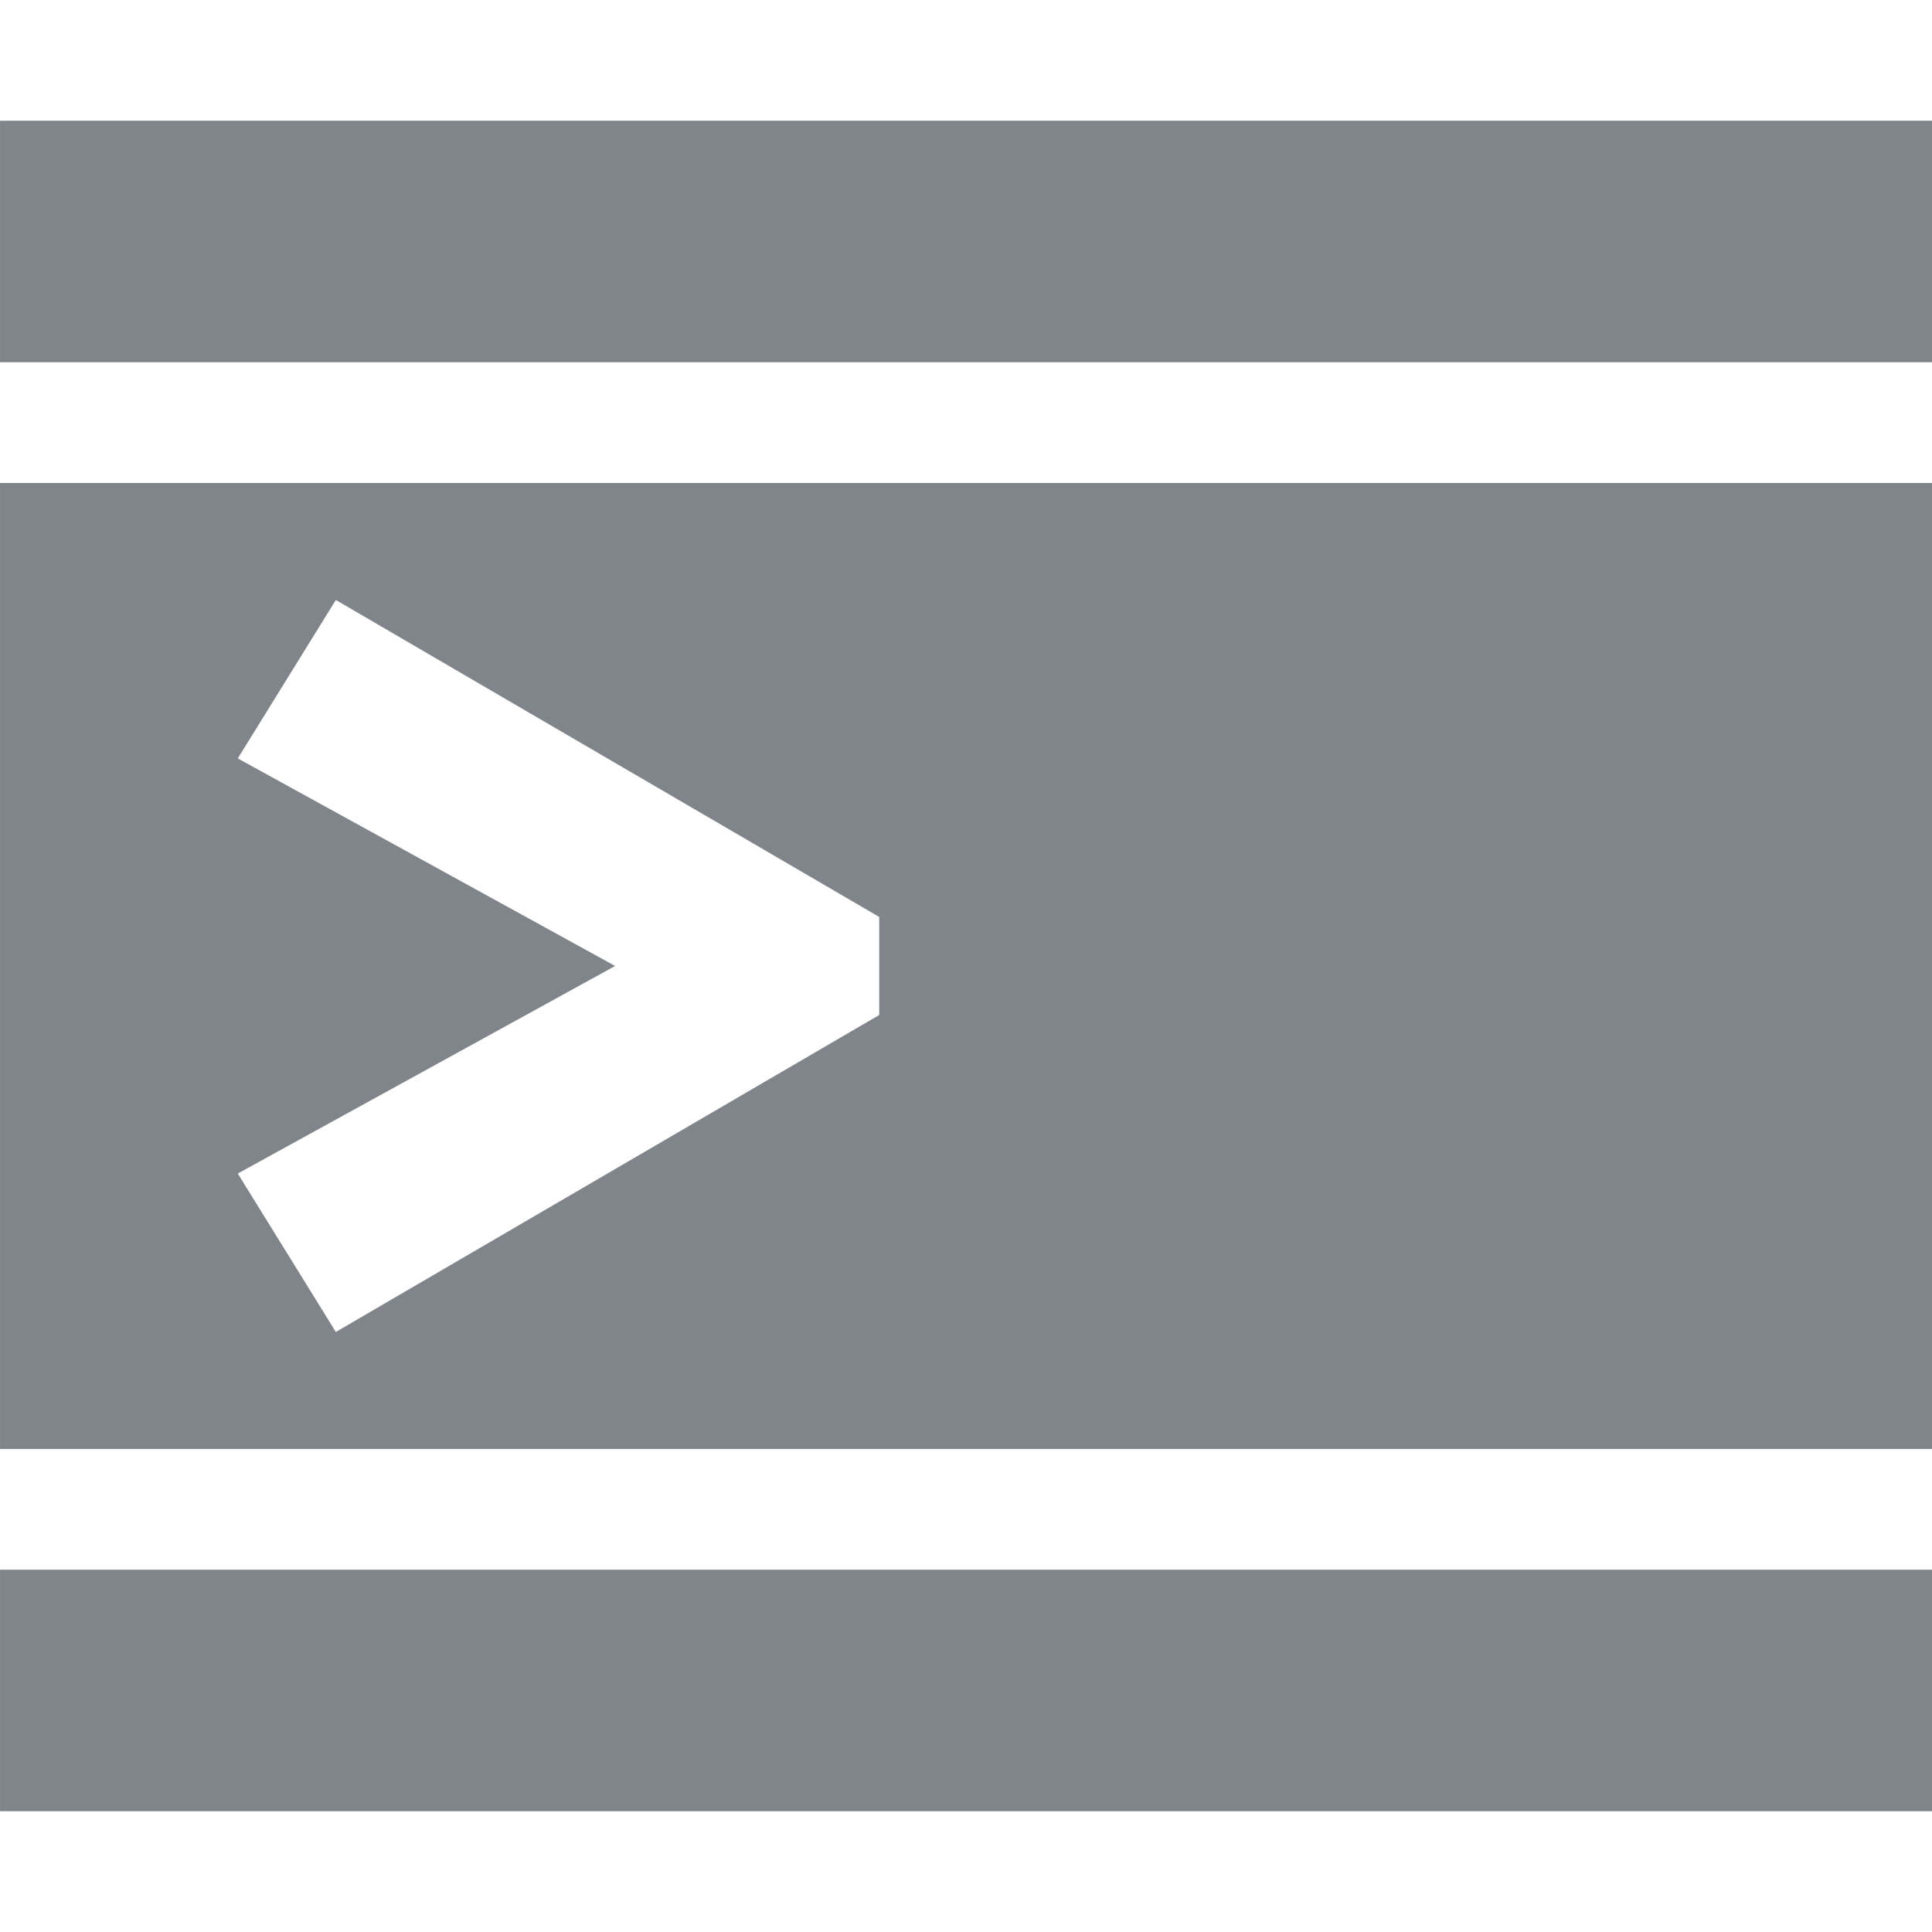
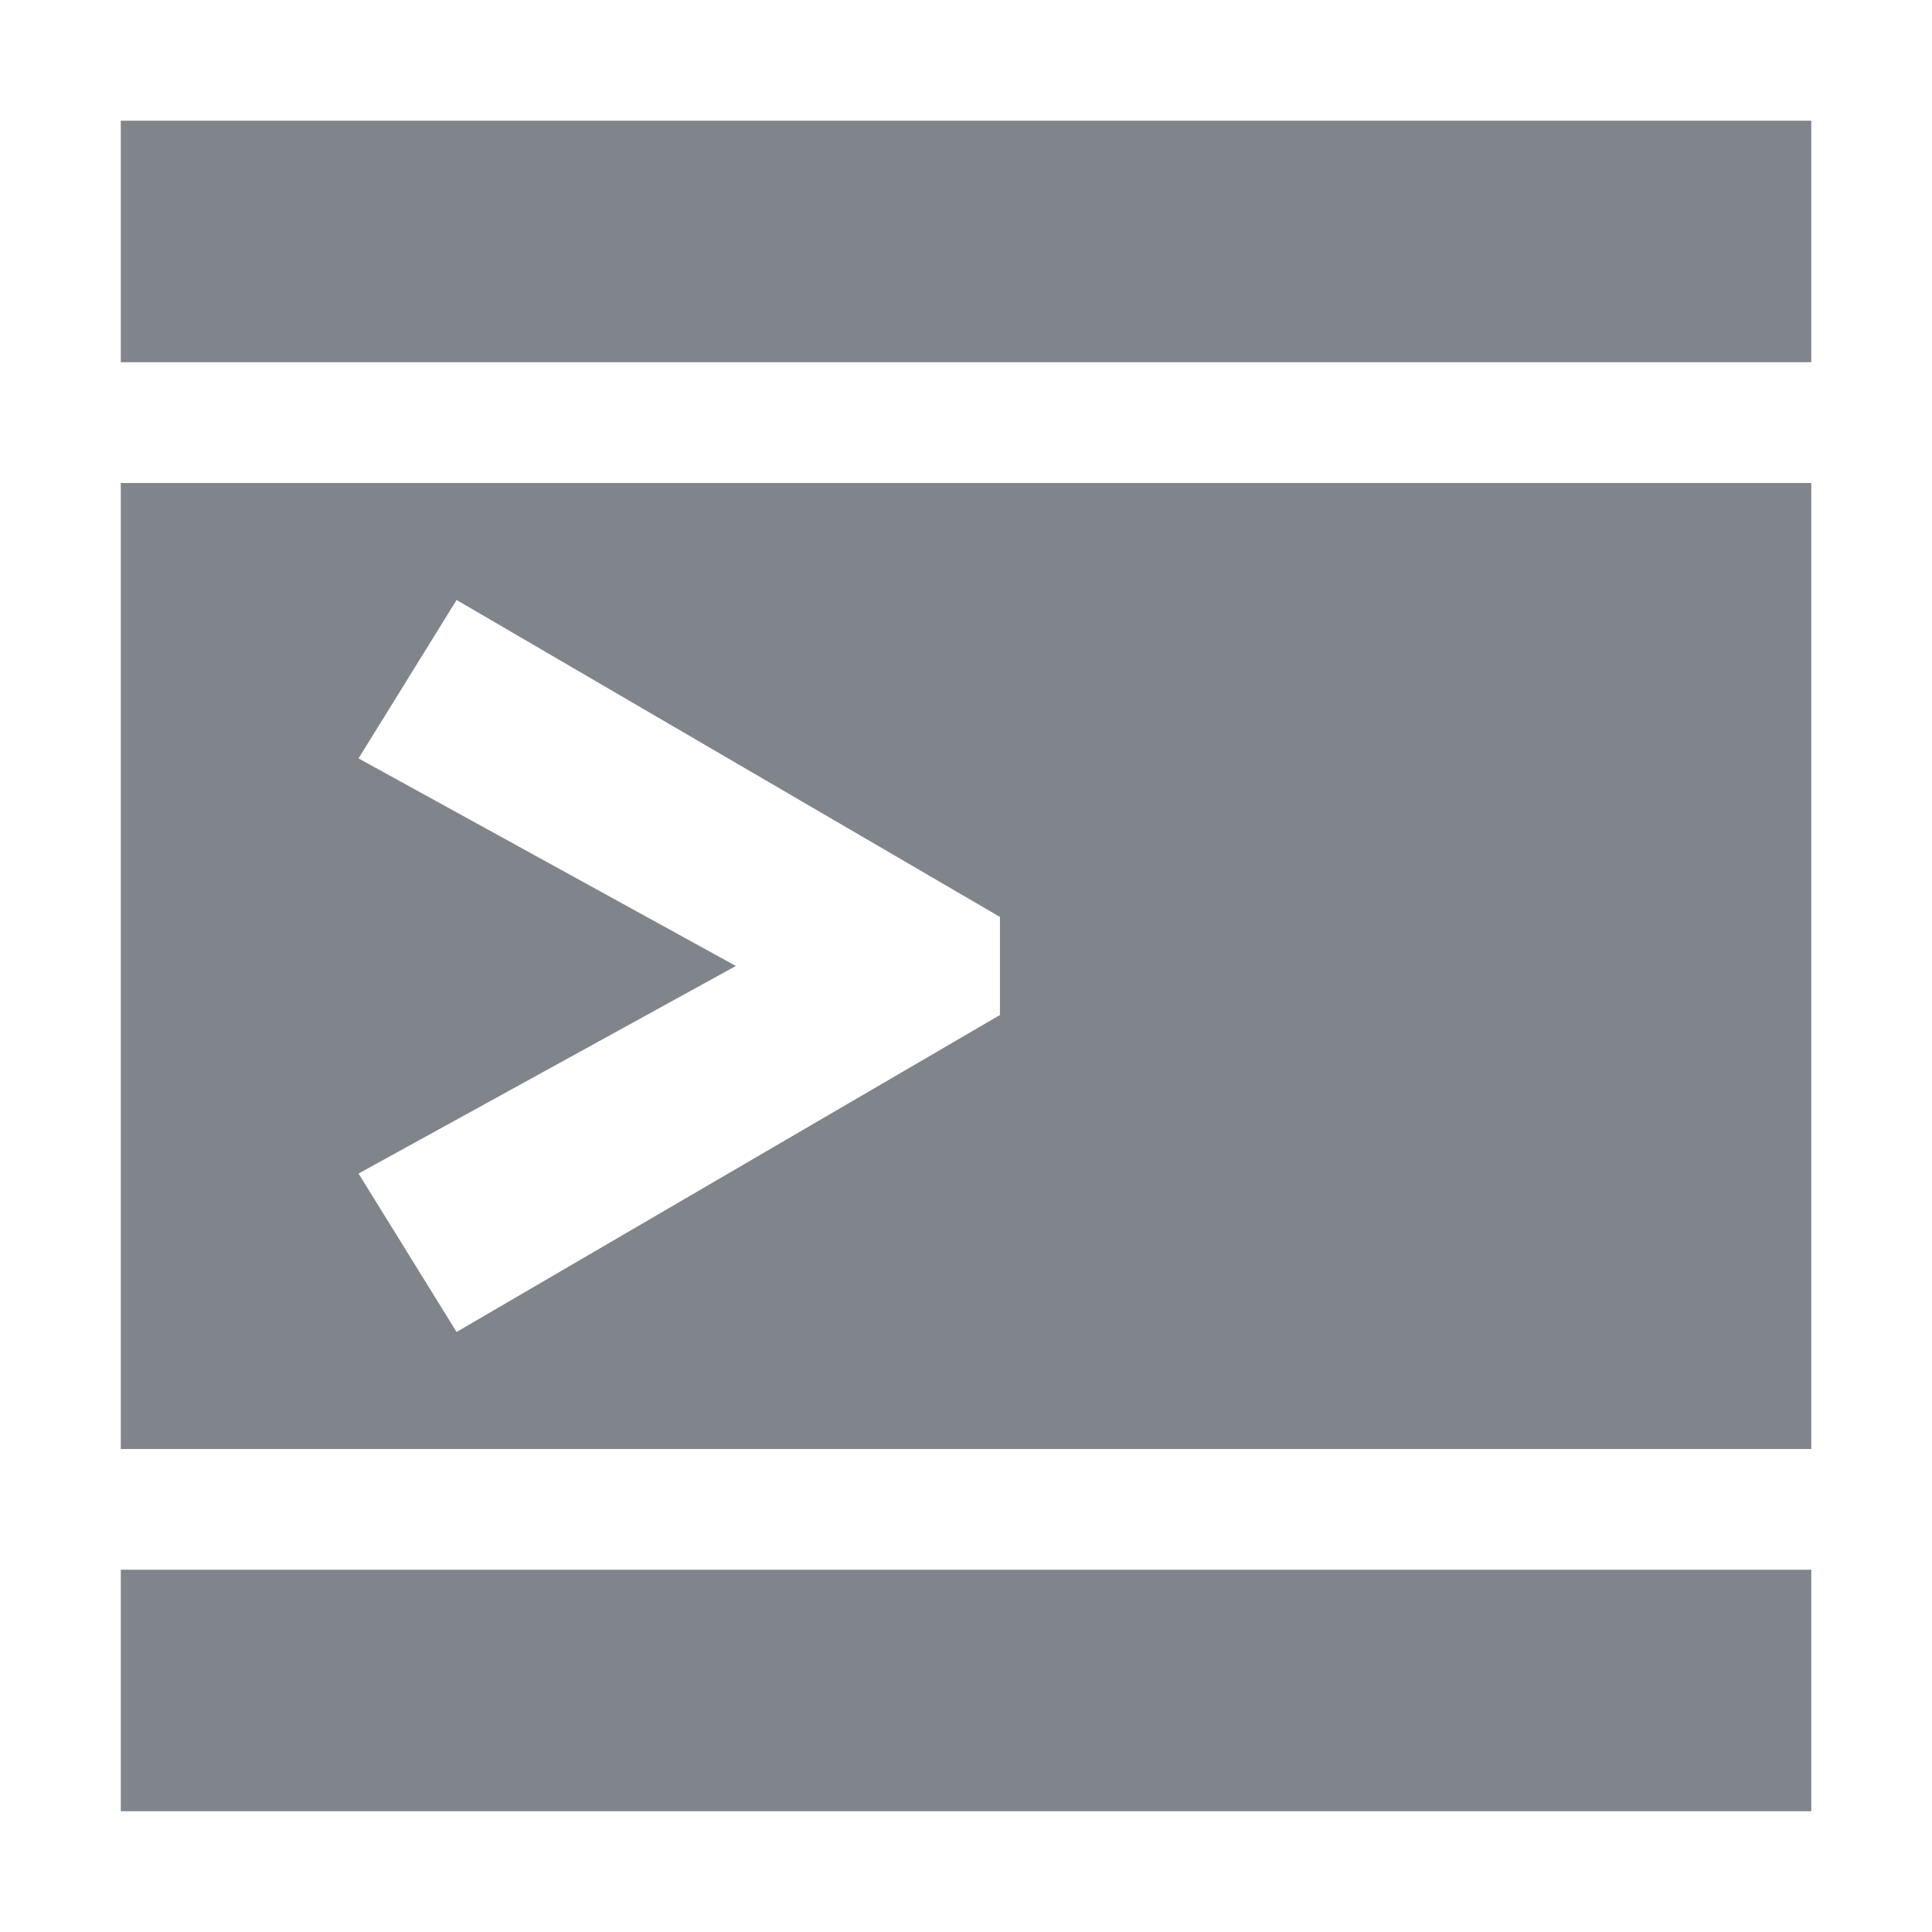
<svg xmlns="http://www.w3.org/2000/svg" xmlns:xlink="http://www.w3.org/1999/xlink" width="16" height="16" id="svg13094" version="1.1">
  <defs id="defs13096">
    <linearGradient id="linearGradient4192-0">
      <stop id="stop4194-8" offset="0" style="stop-color:#ff760b;stop-opacity:1" />
      <stop style="stop-color:#cf5d24;stop-opacity:1" offset="0.409" id="stop4196-7" />
      <stop id="stop4198-1" offset="0.588" style="stop-color:#eb6e27;stop-opacity:1" />
      <stop id="stop4200-2" offset="1" style="stop-color:#fdac3f;stop-opacity:1" />
    </linearGradient>
    <linearGradient y2="-36.114" x2="-3283.834" y1="417.078" x1="-3022.183" gradientTransform="matrix(0.781267,0,0,0.781267,-723.4933,71.22405)" gradientUnits="userSpaceOnUse" id="linearGradient3094" xlink:href="#linearGradient4192-0" />
  </defs>
  <g transform="translate(9398.616,-5035.992)" id="layer1">
-     <path id="path3069" d="m -9398.616,5036.992 0,2 16,0 0,-2 z m 0,3 0,8 16,0 0,-8 z m 2.781,0.969 4.5,2.625 0,0.812 -4.5,2.625 -0.812,-1.312 3.125,-1.719 -3.125,-1.719 z m -2.781,8.031 0,2 16,0 0,-2 z" style="fill:#434a54;fill-opacity:0.675;fill-rule:nonzero;stroke:none" />
+     <path style="fill:#434a54;fill-opacity:0.675;fill-rule:nonzero;stroke:none" d="m -9397.616,5036.992 0,2 14,0 0,-2 z m 0,3 0,8 14,0 0,-8 z m 2.781,0.969 4.5,2.625 0,0.812 -4.5,2.625 -0.812,-1.312 3.125,-1.719 -3.125,-1.719 z m -2.781,8.031 0,2 14,0 0,-2 z" id="path2994" />
  </g>
</svg>
